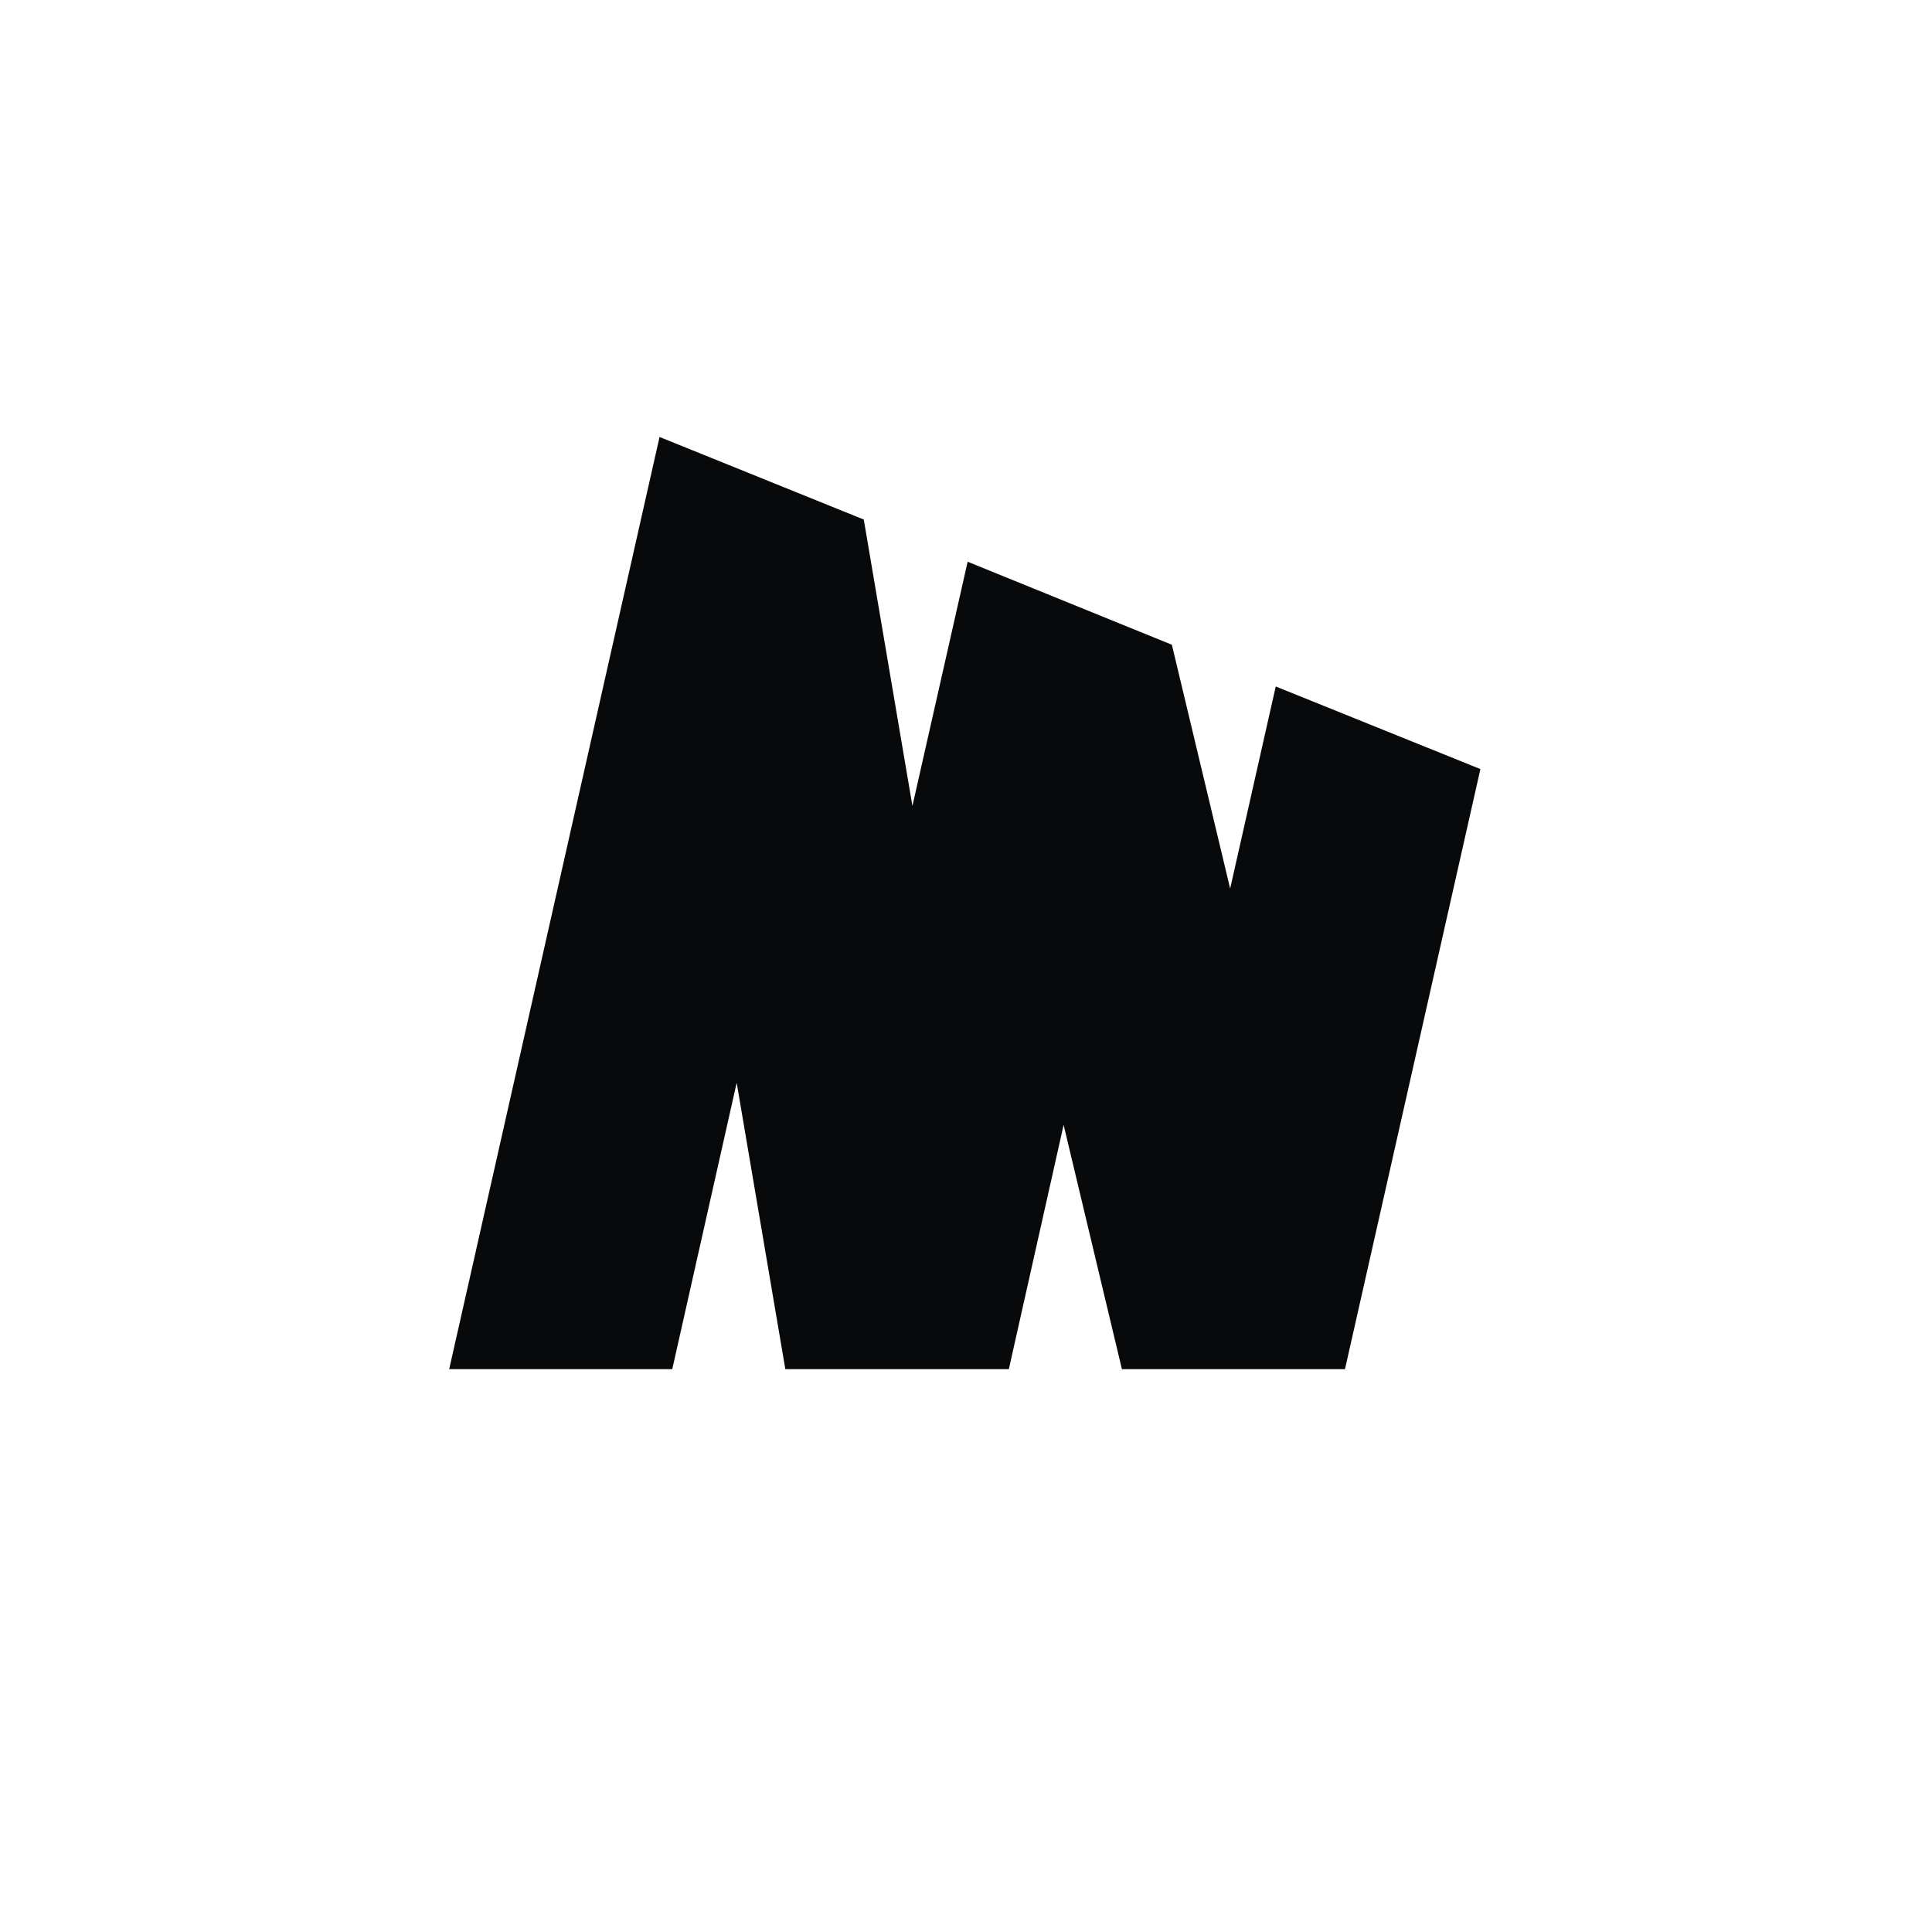
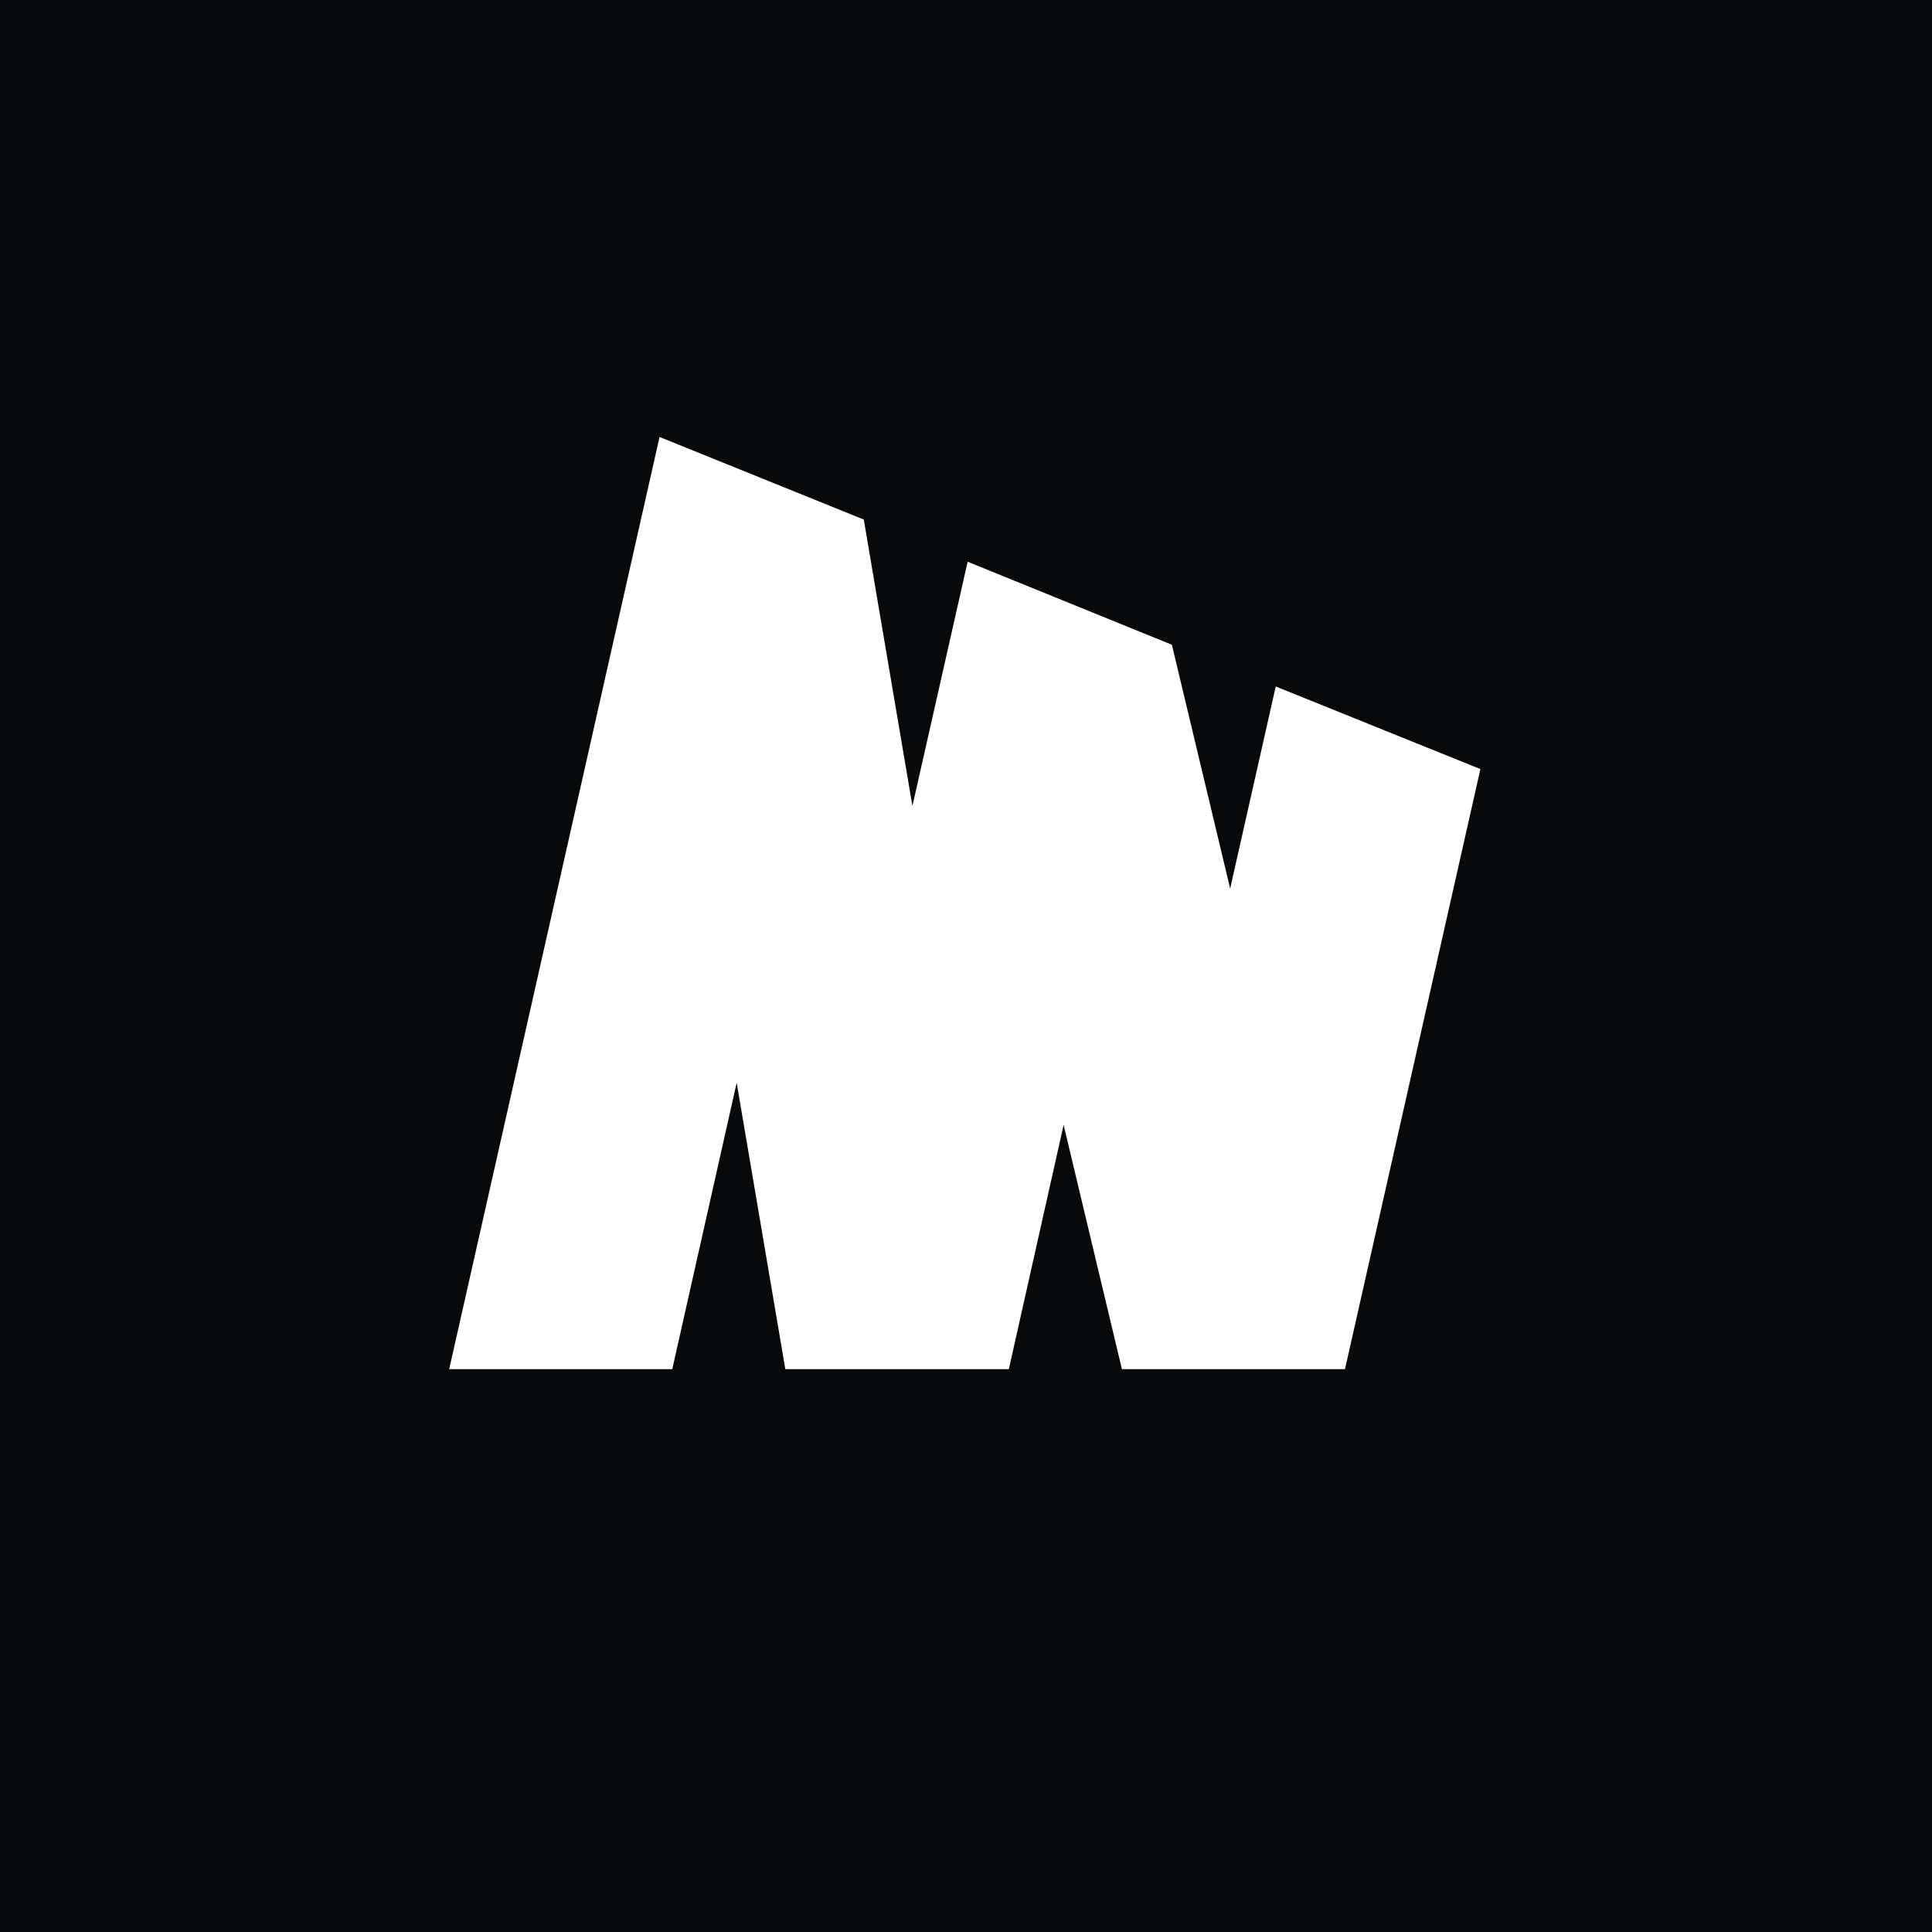
<svg xmlns="http://www.w3.org/2000/svg" width="512" height="512" viewBox="0 0 512 512" fill="none">
-   <rect width="512" height="512" fill="white" />
-   <path d="M338.084 181.925L326.005 235.478L310.558 170.866L256.436 148.863L241.802 213.591L228.91 137.686L174.788 115.8L119.04 362.84H178.156L195.229 286.935L208.121 362.84H267.354L281.871 298.111L297.318 362.84H356.434L392.322 203.812L338.084 181.925Z" fill="#08090B" />
+   <rect width="512" height="512" fill="#08090B" />
+   <path d="M338.084 181.925L326.005 235.478L310.558 170.866L256.436 148.863L241.802 213.591L228.91 137.686L174.788 115.8L119.04 362.84H178.156L195.229 286.935L208.121 362.84H267.353L281.871 298.111L297.318 362.84H356.434L392.322 203.812L338.084 181.925Z" fill="white" />
</svg>
